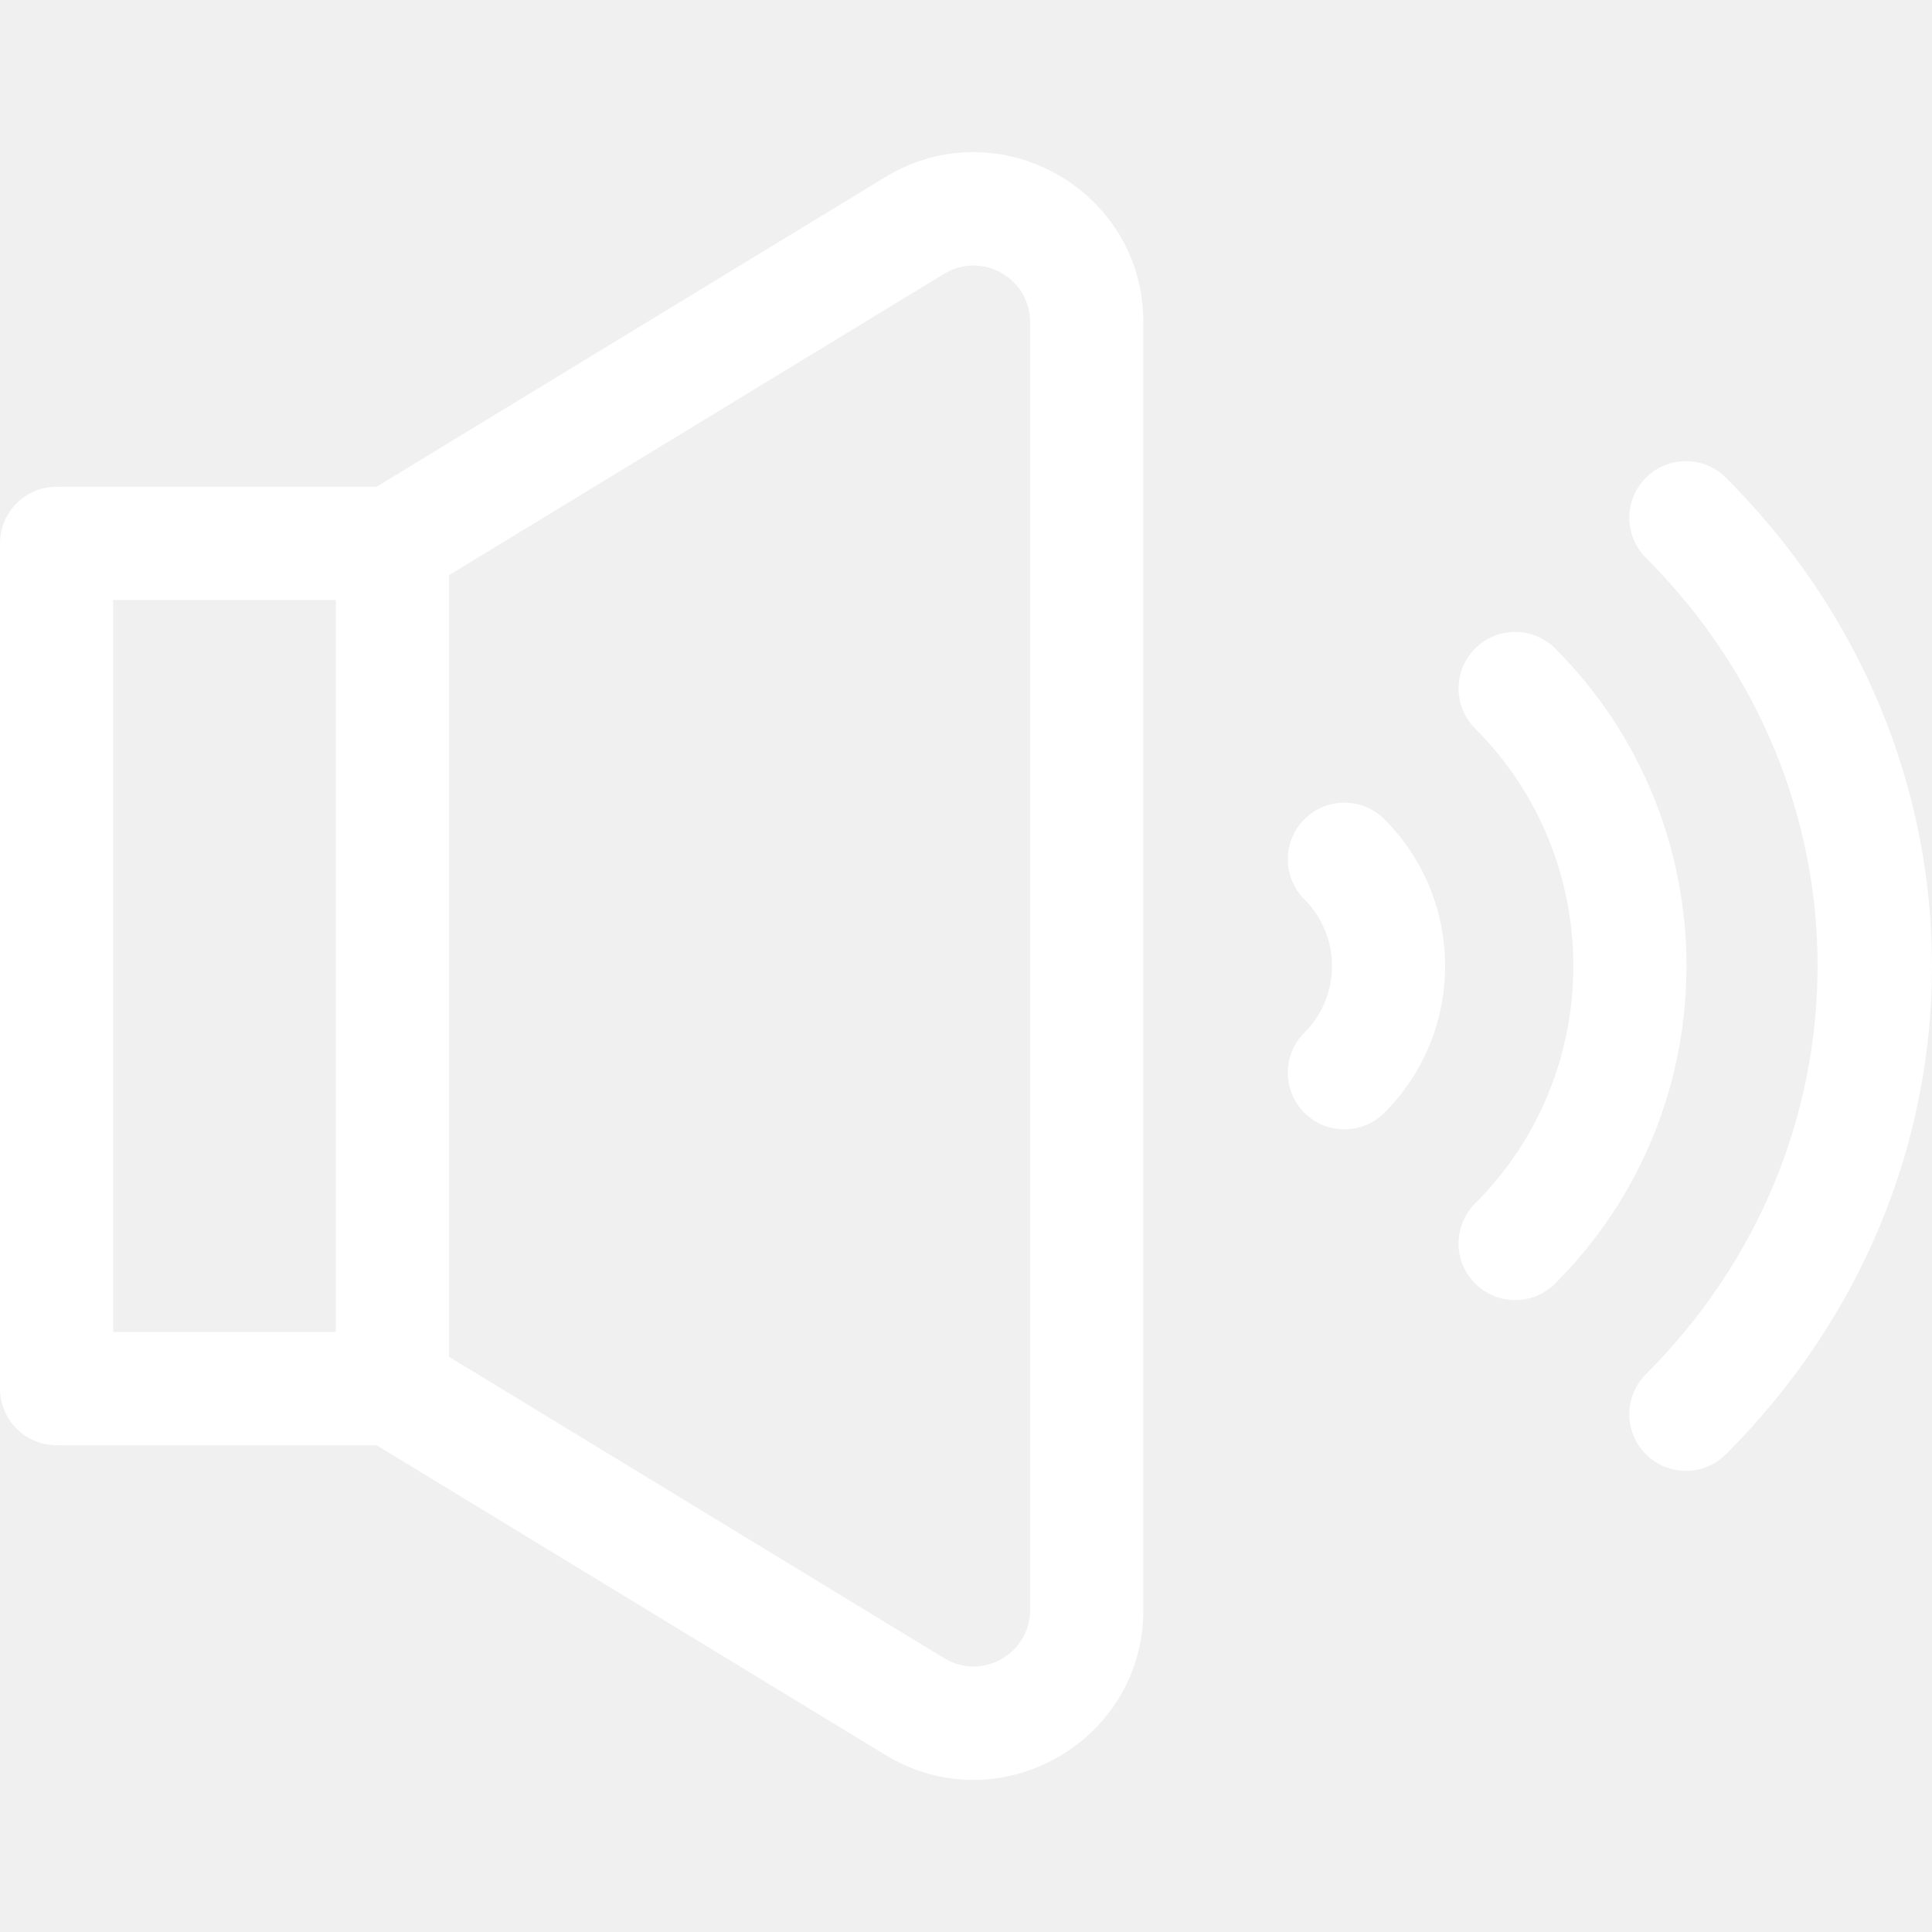
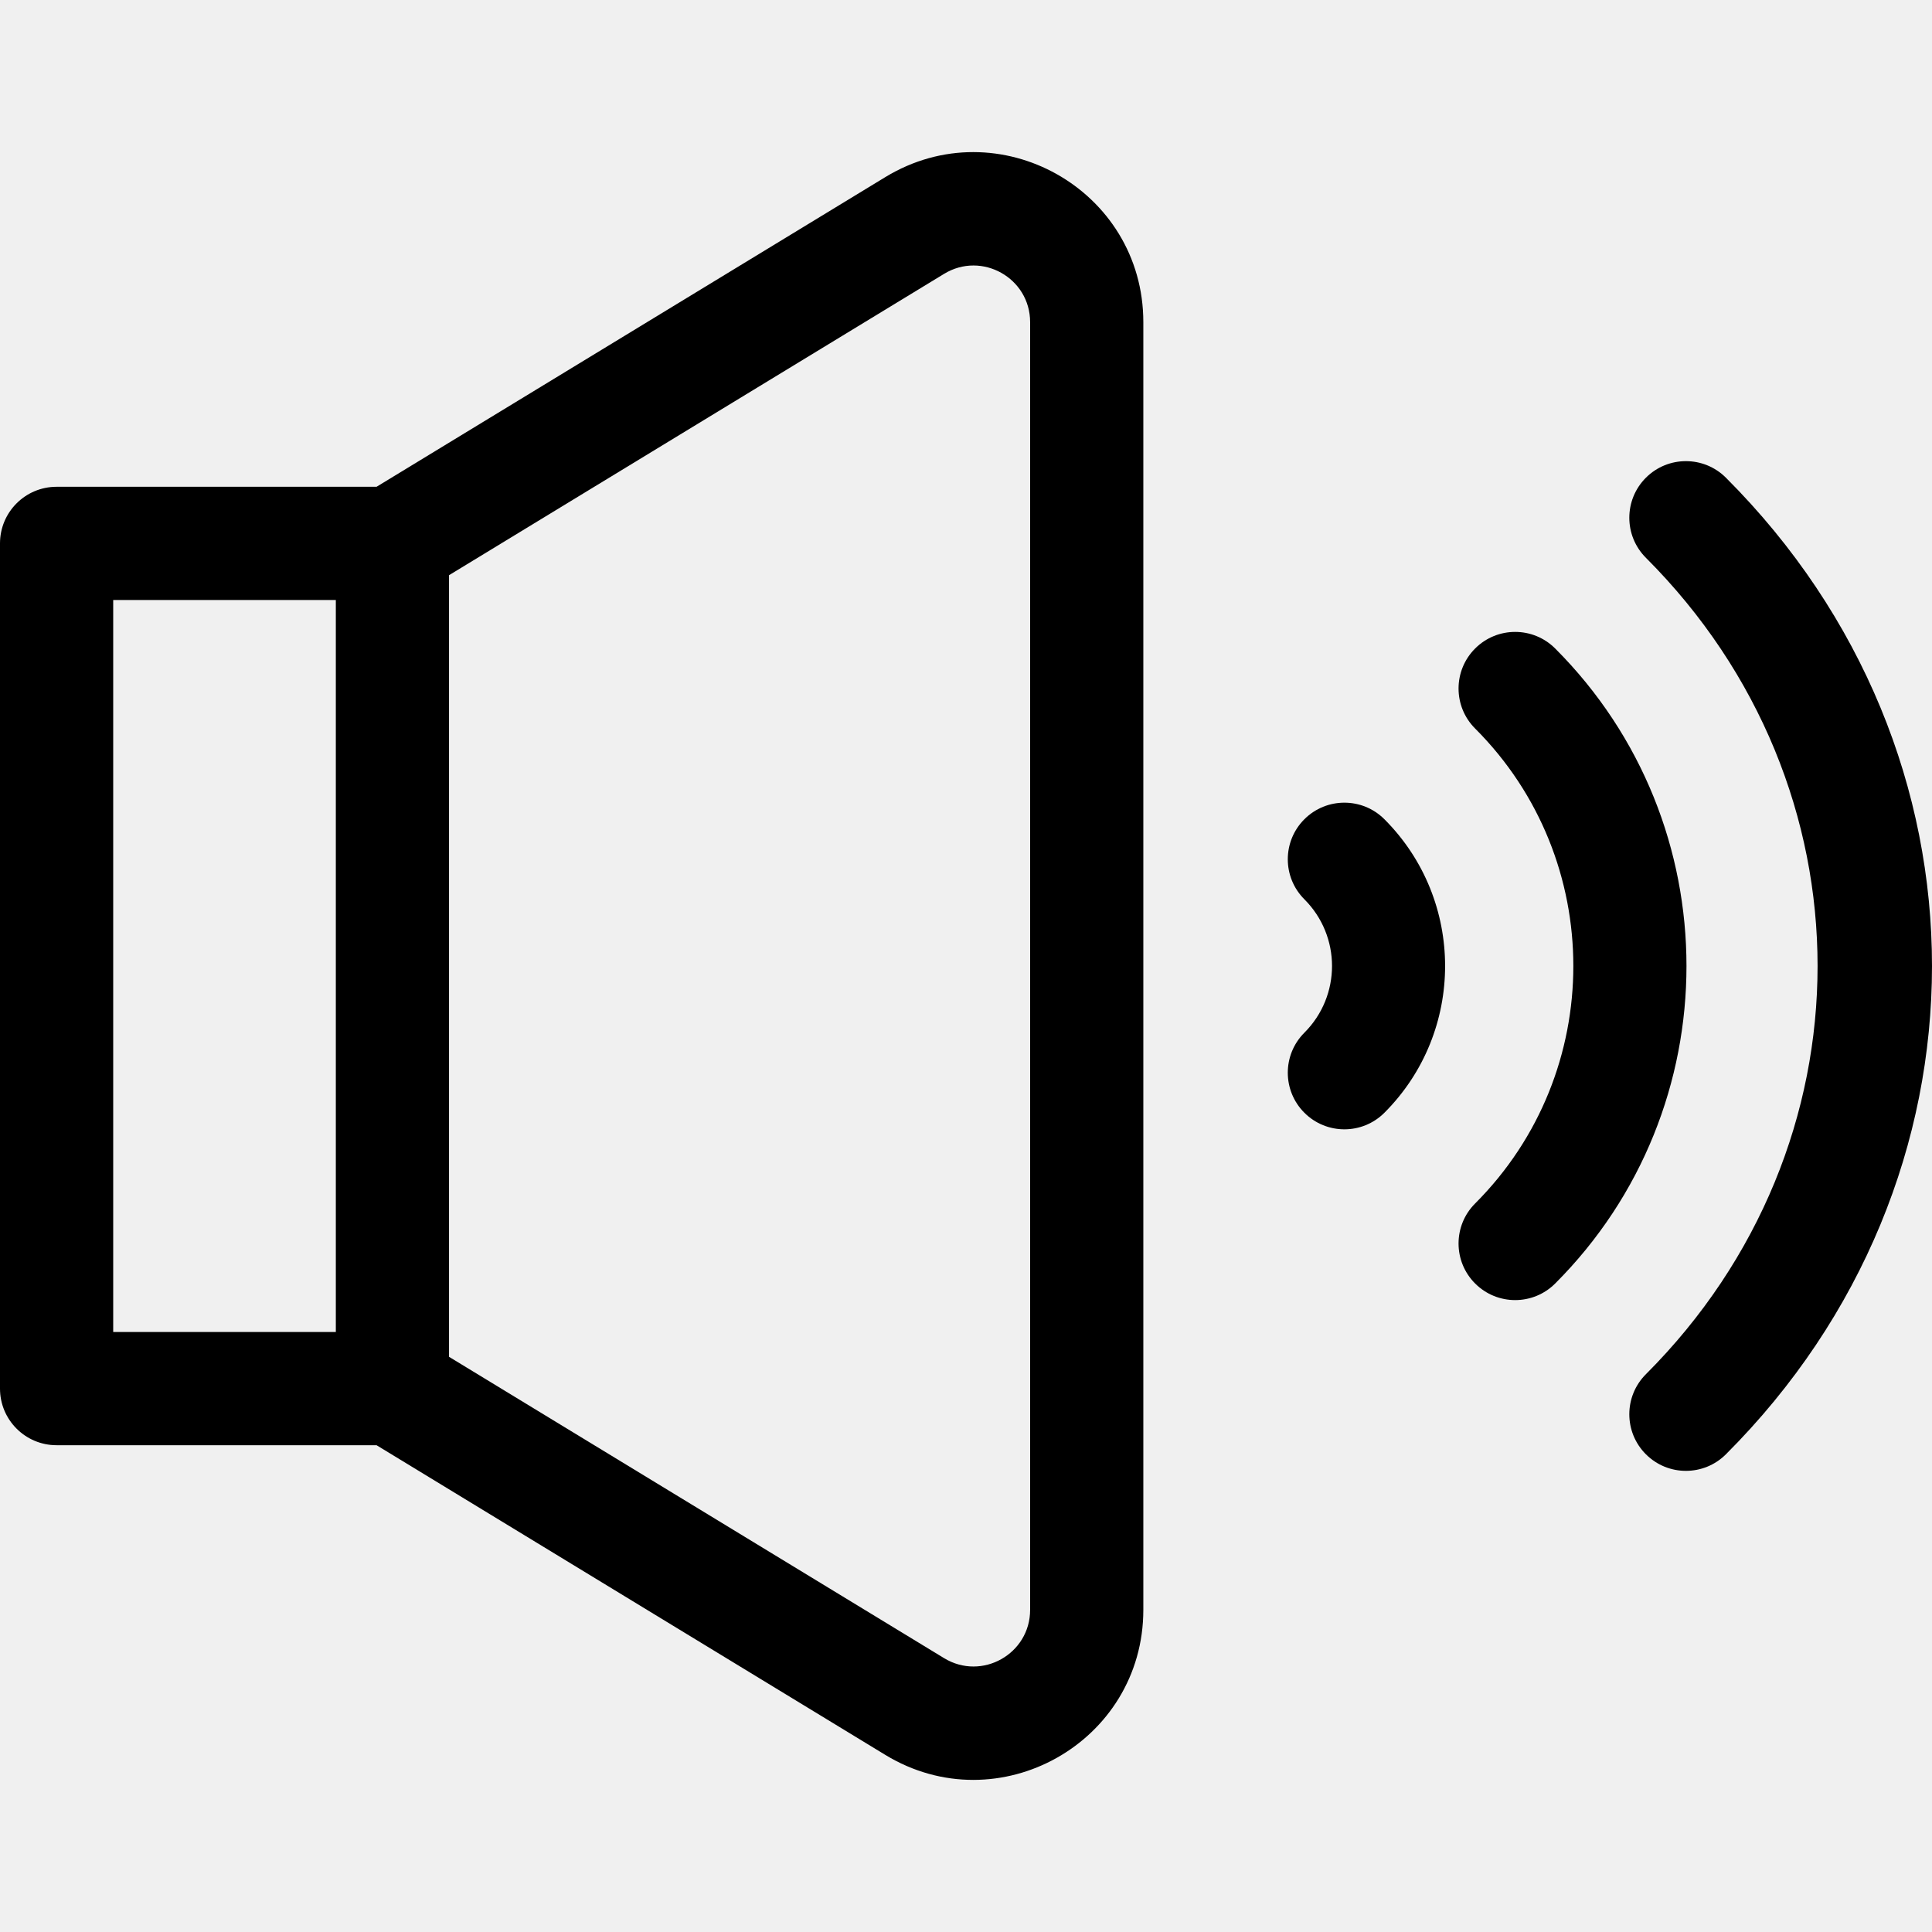
- <svg xmlns="http://www.w3.org/2000/svg" id="Capa_1" enable-background="new 0 0 512.01 512.01" height="512px" viewBox="0 0 512.01 512.01" width="512px" class="">
+ <svg xmlns="http://www.w3.org/2000/svg" id="Capa_1" enable-background="new 0 0 512.01 512.01" height="512" viewBox="0 0 512.01 512.01" width="512">
  <g>
-     <g>
-       <path d="m234.603 46.947-134.809 82.058h-84.794c-8.284 0-15 6.716-15 15v224c0 8.284 6.716 15 15 15h84.794l134.808 82.058c29.996 18.259 68.398-3.311 68.398-38.439v-341.238c0-35.116-38.394-56.703-68.397-38.439zm-204.603 112.058h59v194h-59zm243 267.619c0 11.698-12.787 18.908-22.8 12.813l-131.2-79.862v-207.14l131.2-79.861c9.995-6.084 22.8 1.091 22.8 12.813z" data-original="#000000" class="active-path" data-old_color="#000000" fill="#FFFFFF" />
-       <path d="m345.678 217.114c-5.858 5.858-5.858 15.355 0 21.213 9.77 9.771 9.771 25.584 0 35.355-5.858 5.858-5.858 15.355 0 21.213 5.857 5.858 15.355 5.859 21.213 0 21.444-21.444 21.444-56.337 0-77.781-5.858-5.858-15.356-5.858-21.213 0z" data-original="#000000" class="active-path" data-old_color="#000000" fill="#FFFFFF" />
-       <path d="m412.146 171.86c-5.857-5.858-15.355-5.858-21.213 0s-5.858 15.355 0 21.213c34.701 34.701 34.701 91.164 0 125.865-5.858 5.858-5.858 15.355 0 21.213 5.857 5.858 15.355 5.859 21.213 0 46.398-46.398 46.398-121.893 0-168.291z" data-original="#000000" class="active-path" data-old_color="#000000" fill="#FFFFFF" />
-       <path d="m457.4 126.605c-5.857-5.858-15.355-5.858-21.213 0s-5.858 15.355 0 21.213c60.666 60.666 60.666 155.709 0 216.375-5.858 5.858-5.858 15.355 0 21.213 5.857 5.858 15.355 5.859 21.213 0 72.774-72.774 72.851-185.95 0-258.801z" data-original="#000000" class="active-path" data-old_color="#000000" fill="#FFFFFF" />
-     </g>
+     <path d="m234.603 46.947-134.809 82.058h-84.794c-8.284 0-15 6.716-15 15v224c0 8.284 6.716 15 15 15h84.794l134.808 82.058c29.996 18.259 68.398-3.311 68.398-38.439v-341.238c0-35.116-38.394-56.703-68.397-38.439zm-204.603 112.058h59v194h-59zm243 267.619c0 11.698-12.787 18.908-22.8 12.813l-131.2-79.862v-207.14l131.2-79.861c9.995-6.084 22.8 1.091 22.8 12.813z" />
+     <path d="m345.678 217.114c-5.858 5.858-5.858 15.355 0 21.213 9.77 9.771 9.771 25.584 0 35.355-5.858 5.858-5.858 15.355 0 21.213 5.857 5.858 15.355 5.859 21.213 0 21.444-21.444 21.444-56.337 0-77.781-5.858-5.858-15.356-5.858-21.213 0z" />
+     <path d="m412.146 171.86c-5.857-5.858-15.355-5.858-21.213 0s-5.858 15.355 0 21.213c34.701 34.701 34.701 91.164 0 125.865-5.858 5.858-5.858 15.355 0 21.213 5.857 5.858 15.355 5.859 21.213 0 46.398-46.398 46.398-121.893 0-168.291z" />
+     <path d="m457.4 126.605c-5.857-5.858-15.355-5.858-21.213 0s-5.858 15.355 0 21.213c60.666 60.666 60.666 155.709 0 216.375-5.858 5.858-5.858 15.355 0 21.213 5.857 5.858 15.355 5.859 21.213 0 72.774-72.774 72.851-185.95 0-258.801z" />
  </g>
</svg>
